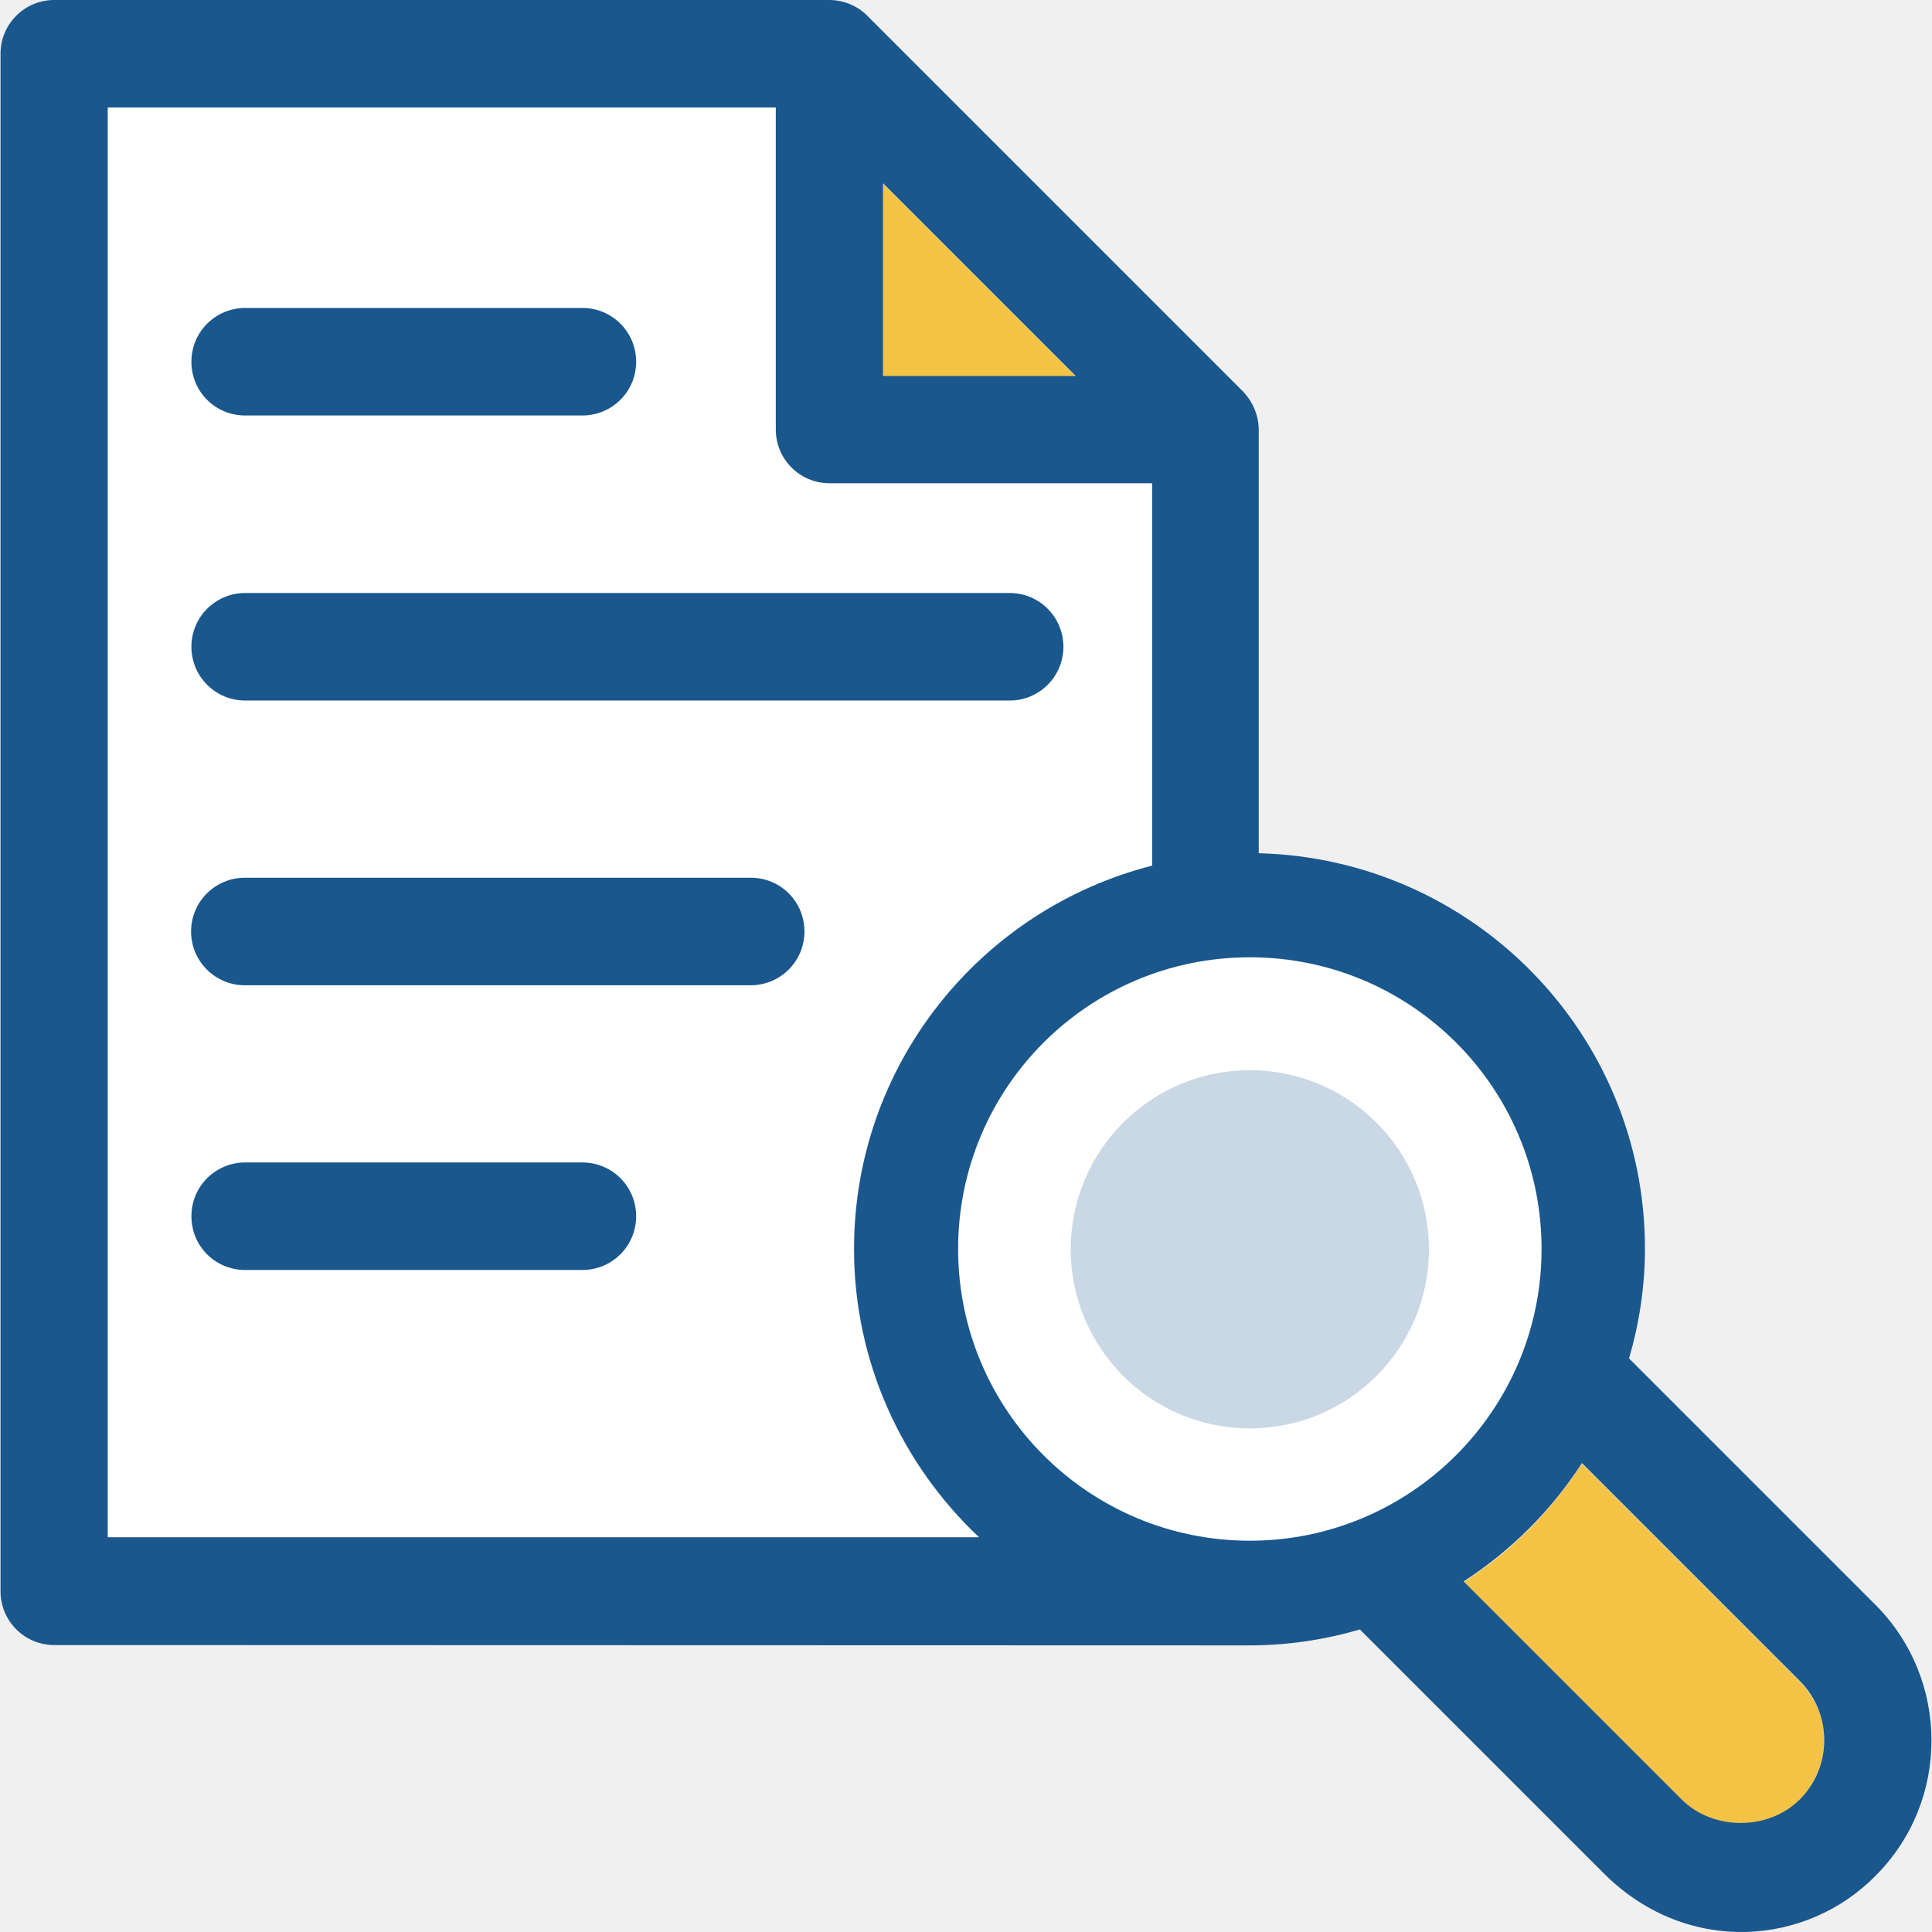
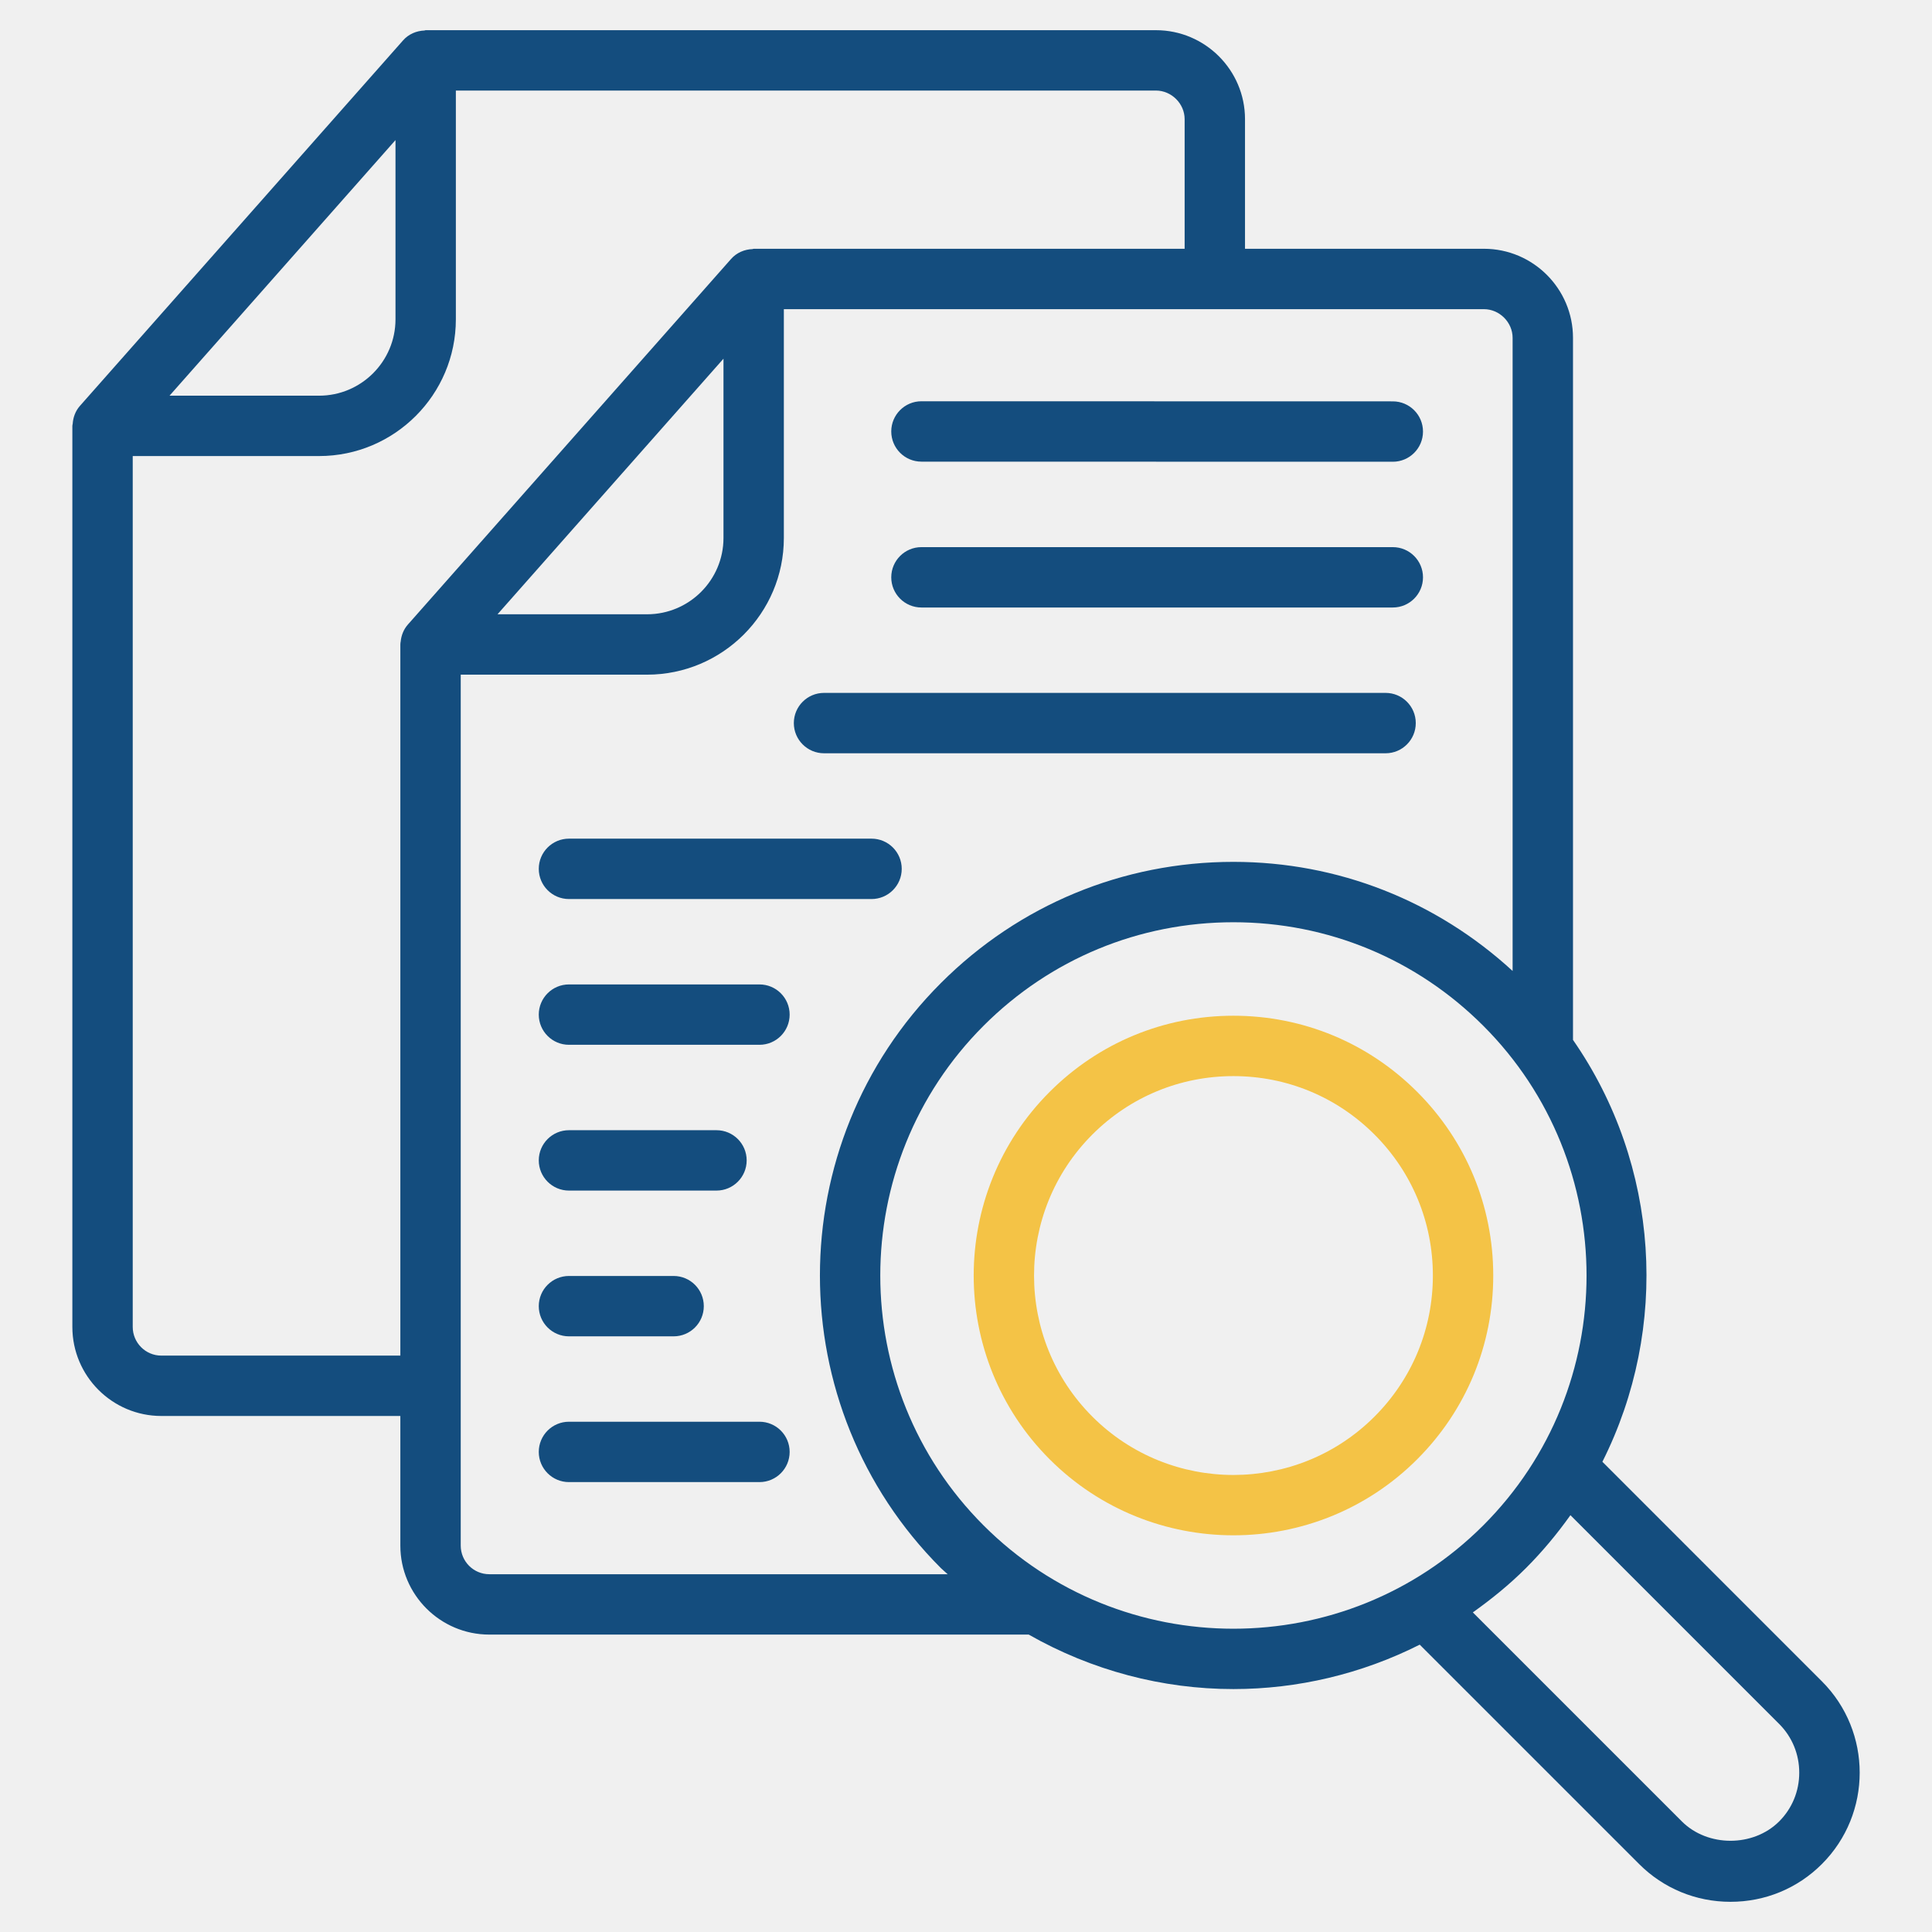
<svg xmlns="http://www.w3.org/2000/svg" width="150" height="150" viewBox="0 0 150 150" fill="none">
-   <path d="M8.365 119.374H75.968C70.015 113.767 66.261 105.814 66.261 96.996C66.261 82.645 76.116 70.641 89.405 67.233V37.519H64.384C62.087 37.519 60.21 35.666 60.21 33.344V8.349H8.365V119.374Z" fill="white" />
-   <path d="M83.526 29.22L68.558 14.252V29.22H83.526Z" fill="#F4C346" />
-   <path d="M122.823 113.644C121.638 115.471 120.279 117.151 118.723 118.732C117.167 120.288 115.488 121.646 113.635 122.832L130.555 139.751C133 142.196 137.298 142.196 139.743 139.751C142.114 137.133 142.41 133.379 139.743 130.563L122.823 113.644Z" fill="#F4C346" />
-   <path d="M19.035 32.258H45.216C47.513 32.258 49.391 30.406 49.391 28.084C49.391 25.787 47.538 23.91 45.216 23.91H19.035C16.738 23.91 14.861 25.762 14.861 28.084C14.861 30.406 16.713 32.258 19.035 32.258Z" fill="#19578D" />
-   <path d="M19.035 54.389H78.388C80.685 54.389 82.562 52.537 82.562 50.215C82.562 47.918 80.71 46.041 78.388 46.041H19.035C16.738 46.041 14.861 47.893 14.861 50.215C14.861 52.512 16.713 54.389 19.035 54.389Z" fill="#19578D" />
-   <path d="M58.283 68.147H19.01C16.713 68.147 14.836 69.999 14.836 72.321C14.836 74.618 16.688 76.495 19.01 76.495H58.283C60.58 76.495 62.457 74.643 62.457 72.321C62.457 69.999 60.605 68.147 58.283 68.147Z" fill="#19578D" />
-   <path d="M45.216 90.253H19.035C16.738 90.253 14.861 92.105 14.861 94.427C14.861 96.749 16.713 98.601 19.035 98.601H45.216C47.513 98.601 49.391 96.749 49.391 94.427C49.391 92.105 47.513 90.253 45.216 90.253Z" fill="#19578D" />
-   <path d="M97.037 119.646C109.546 119.646 119.687 109.506 119.687 96.996C119.687 84.487 109.546 74.347 97.037 74.347C84.528 74.347 74.387 84.487 74.387 96.996C74.387 109.506 84.528 119.646 97.037 119.646Z" fill="white" />
-   <path d="M97.037 110.902C104.717 110.902 110.943 104.676 110.943 96.996C110.943 89.316 104.717 83.09 97.037 83.09C89.357 83.09 83.131 89.316 83.131 96.996C83.131 104.676 89.357 110.902 97.037 110.902Z" fill="#CAD8E5" />
-   <path d="M145.621 124.61L126.479 105.468C127.27 102.751 127.714 99.886 127.714 96.947C127.714 80.225 114.351 66.665 97.728 66.245V33.369C97.728 32.283 97.284 31.221 96.518 30.405L67.323 1.21C66.557 0.445 65.495 0 64.359 0H4.215C1.918 0 0.041 1.852 0.041 4.174V123.548C0.041 125.845 1.893 127.722 4.215 127.722C4.215 127.722 96.098 127.747 97.012 127.747C100.001 127.747 102.866 127.302 105.583 126.512L124.676 145.605C131.073 151.83 140.286 151.089 145.646 145.605C151.401 139.826 151.401 130.415 145.621 124.61ZM68.558 14.227L83.526 29.195H68.558V14.227ZM8.365 119.374V8.349H60.234V33.345C60.234 35.642 62.086 37.519 64.408 37.519H89.454V67.208C76.165 70.592 66.31 82.621 66.31 96.971C66.31 105.789 70.064 113.743 76.017 119.35H8.365V119.374ZM97.037 119.621C84.539 119.621 74.387 109.494 74.387 96.971C74.387 84.448 84.514 74.322 97.037 74.322C109.56 74.322 119.687 84.448 119.687 96.971C119.687 109.494 109.51 119.621 97.037 119.621ZM139.743 139.702C137.298 142.147 133 142.147 130.555 139.702L113.635 122.782C117.291 120.411 120.428 117.299 122.823 113.594L139.743 130.514C142.262 133.058 142.262 137.158 139.743 139.702Z" fill="#19578D" />
+   <path d="M110.027 84.77C106.217 80.96 101.152 78.861 95.762 78.861C90.372 78.861 85.307 80.96 81.497 84.77C73.631 92.635 73.631 105.435 81.497 113.301C85.43 117.234 90.596 119.201 95.762 119.201C100.928 119.201 106.094 117.234 110.027 113.301C113.837 109.491 115.935 104.425 115.935 99.035C115.935 93.646 113.837 88.579 110.027 84.77ZM106.713 109.987C100.675 116.025 90.851 116.027 84.811 109.987C78.773 103.948 78.773 94.122 84.811 88.084C87.735 85.159 91.625 83.549 95.762 83.549C99.899 83.549 103.789 85.159 106.713 88.084C109.638 91.008 111.248 94.898 111.248 99.035C111.248 103.173 109.638 107.062 106.713 109.987Z" fill="#F4C346" />
+   <path d="M141.451 130.536L124.409 113.492C129.633 103.106 128.883 90.466 122.127 80.738V26.231C122.127 22.418 119.025 19.315 115.212 19.315H96.662V9.251C96.662 5.443 93.56 2.344 89.747 2.344H33.049C33.004 2.344 32.997 2.363 32.96 2.368C32.334 2.393 31.726 2.645 31.294 3.135L6.206 31.512C5.853 31.911 5.675 32.409 5.643 32.919C5.635 32.97 5.618 32.995 5.618 33.064V103.021C5.618 106.834 8.717 109.936 12.525 109.936H31.083V120.001C31.083 123.81 34.182 126.909 37.991 126.909H79.87C84.781 129.707 90.264 131.139 95.762 131.139C100.73 131.139 105.692 129.976 110.227 127.691L127.262 144.725C129.151 146.616 131.671 147.656 134.356 147.656C137.042 147.656 139.562 146.616 141.451 144.725C145.364 140.814 145.364 134.448 141.451 130.536ZM30.706 10.876V24.788C30.706 28.058 28.044 30.721 24.773 30.721H13.162L30.706 10.876ZM31.672 48.485C31.337 48.863 31.155 49.331 31.109 49.813C31.098 49.877 31.083 49.929 31.083 50.037V105.249H12.525C11.301 105.249 10.305 104.25 10.305 103.021V35.408H24.773C30.629 35.408 35.393 30.644 35.393 24.788V7.031H89.747C90.954 7.031 91.975 8.047 91.975 9.251V19.315H58.515C58.475 19.315 58.466 19.334 58.432 19.338C57.804 19.361 57.193 19.615 56.759 20.107L31.672 48.485ZM56.171 27.849V41.767C56.171 45.035 53.509 47.693 50.237 47.693H38.627L56.171 27.849ZM37.991 122.222C36.766 122.222 35.771 121.226 35.771 120.001V52.381H50.237C56.094 52.381 60.858 47.62 60.858 41.767V24.003H115.212C116.419 24.003 117.439 25.023 117.439 26.231V75.386C111.502 69.933 103.872 66.915 95.762 66.915C87.183 66.915 79.117 70.257 73.051 76.324C60.528 88.846 60.528 109.223 73.051 121.747C73.22 121.916 73.405 122.057 73.577 122.222H37.991ZM76.365 118.433C65.671 107.737 65.671 90.334 76.365 79.638C81.547 74.457 88.435 71.603 95.762 71.603C103.088 71.603 109.976 74.457 115.158 79.638C125.853 90.334 125.853 107.737 115.158 118.433C104.462 129.127 87.06 129.127 76.365 118.433ZM138.137 141.411C136.128 143.418 132.585 143.421 130.576 141.411L114.351 125.186C115.791 124.161 117.182 123.037 118.473 121.747C119.762 120.457 120.903 119.077 121.927 117.639L138.137 133.85C139.14 134.855 139.693 136.197 139.693 137.631C139.693 139.064 139.141 140.406 138.137 141.411Z" fill="#144D7E" />
+   <path d="M71.54 35.842L108.137 35.85C109.432 35.85 110.481 34.8 110.481 33.506C110.481 32.212 109.433 31.162 108.137 31.162L71.54 31.154C70.246 31.154 69.197 32.204 69.197 33.498C69.197 34.792 70.245 35.842 71.54 35.842Z" fill="#144D7E" />
+   <path d="M71.54 47.166H108.137C109.432 47.166 110.481 46.117 110.481 44.823C110.481 43.529 109.432 42.479 108.137 42.479H71.54C70.246 42.479 69.197 43.529 69.197 44.823C69.197 46.117 70.246 47.166 71.54 47.166Z" fill="#144D7E" />
+   <path d="M63.977 58.484H107.577C108.871 58.484 109.92 57.434 109.92 56.14C109.92 54.846 108.871 53.796 107.577 53.796H63.977C62.683 53.796 61.633 54.846 61.633 56.14C61.633 57.434 62.683 58.484 63.977 58.484Z" fill="#144D7E" />
+   <path d="M44.174 69.801H67.666C68.961 69.801 70.01 68.751 70.01 67.457C70.01 66.163 68.961 65.113 67.666 65.113H44.174C42.88 65.113 41.83 66.163 41.83 67.457C41.83 68.751 42.88 69.801 44.174 69.801Z" fill="#144D7E" />
+   <path d="M58.964 76.431H44.174C42.88 76.431 41.83 77.48 41.83 78.774C41.83 80.069 42.88 81.118 44.174 81.118H58.964C60.259 81.118 61.308 80.069 61.308 78.774C61.308 77.48 60.259 76.431 58.964 76.431Z" fill="#144D7E" />
+   <path d="M44.174 92.436H55.627C56.922 92.436 57.971 91.386 57.971 90.092C57.971 88.798 56.922 87.749 55.627 87.749H44.174C42.88 87.749 41.83 88.798 41.83 90.092C41.83 91.386 42.88 92.436 44.174 92.436Z" fill="#144D7E" />
+   <path d="M44.174 103.753H52.3C53.594 103.753 54.643 102.704 54.643 101.41C54.643 100.115 53.594 99.066 52.3 99.066H44.174C42.88 99.066 41.83 100.115 41.83 101.41C41.83 102.704 42.88 103.753 44.174 103.753Z" fill="#144D7E" />
+   <path d="M58.964 110.383H44.174C42.88 110.383 41.83 111.432 41.83 112.727C41.83 114.021 42.88 115.07 44.174 115.07H58.964C60.259 115.07 61.308 114.021 61.308 112.727C61.308 111.432 60.259 110.383 58.964 110.383Z" fill="#144D7E" />
</svg>
